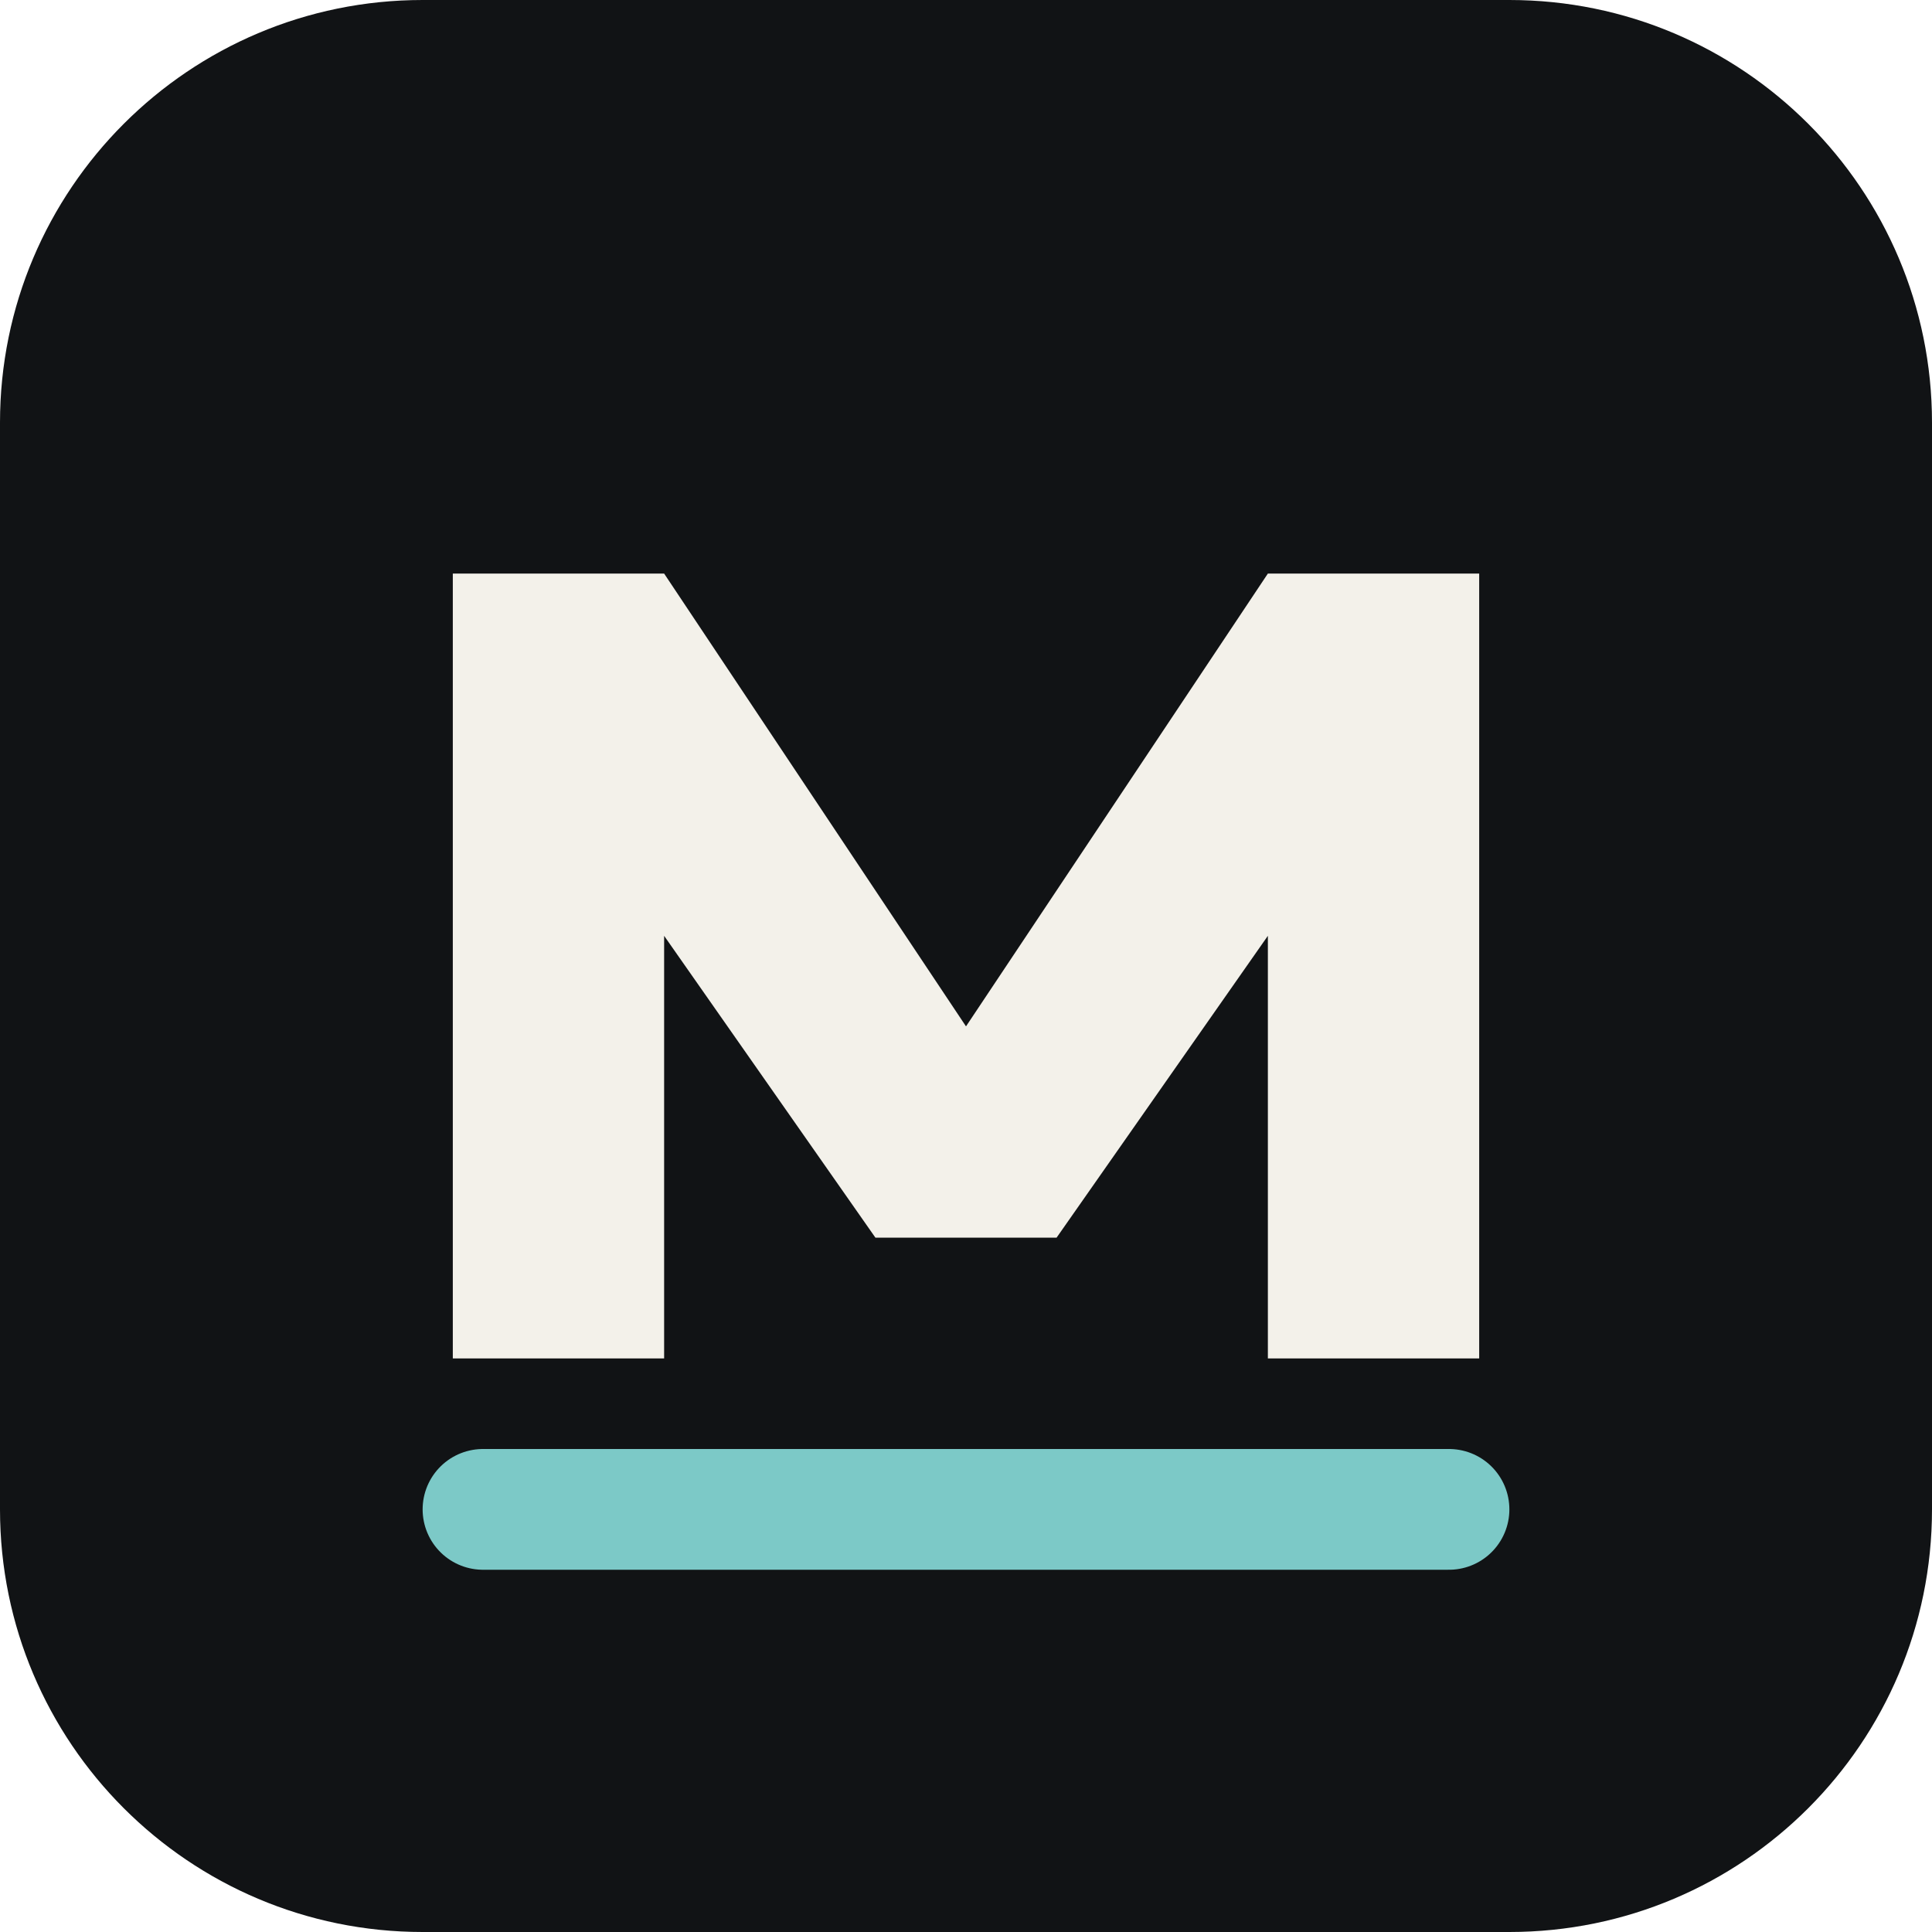
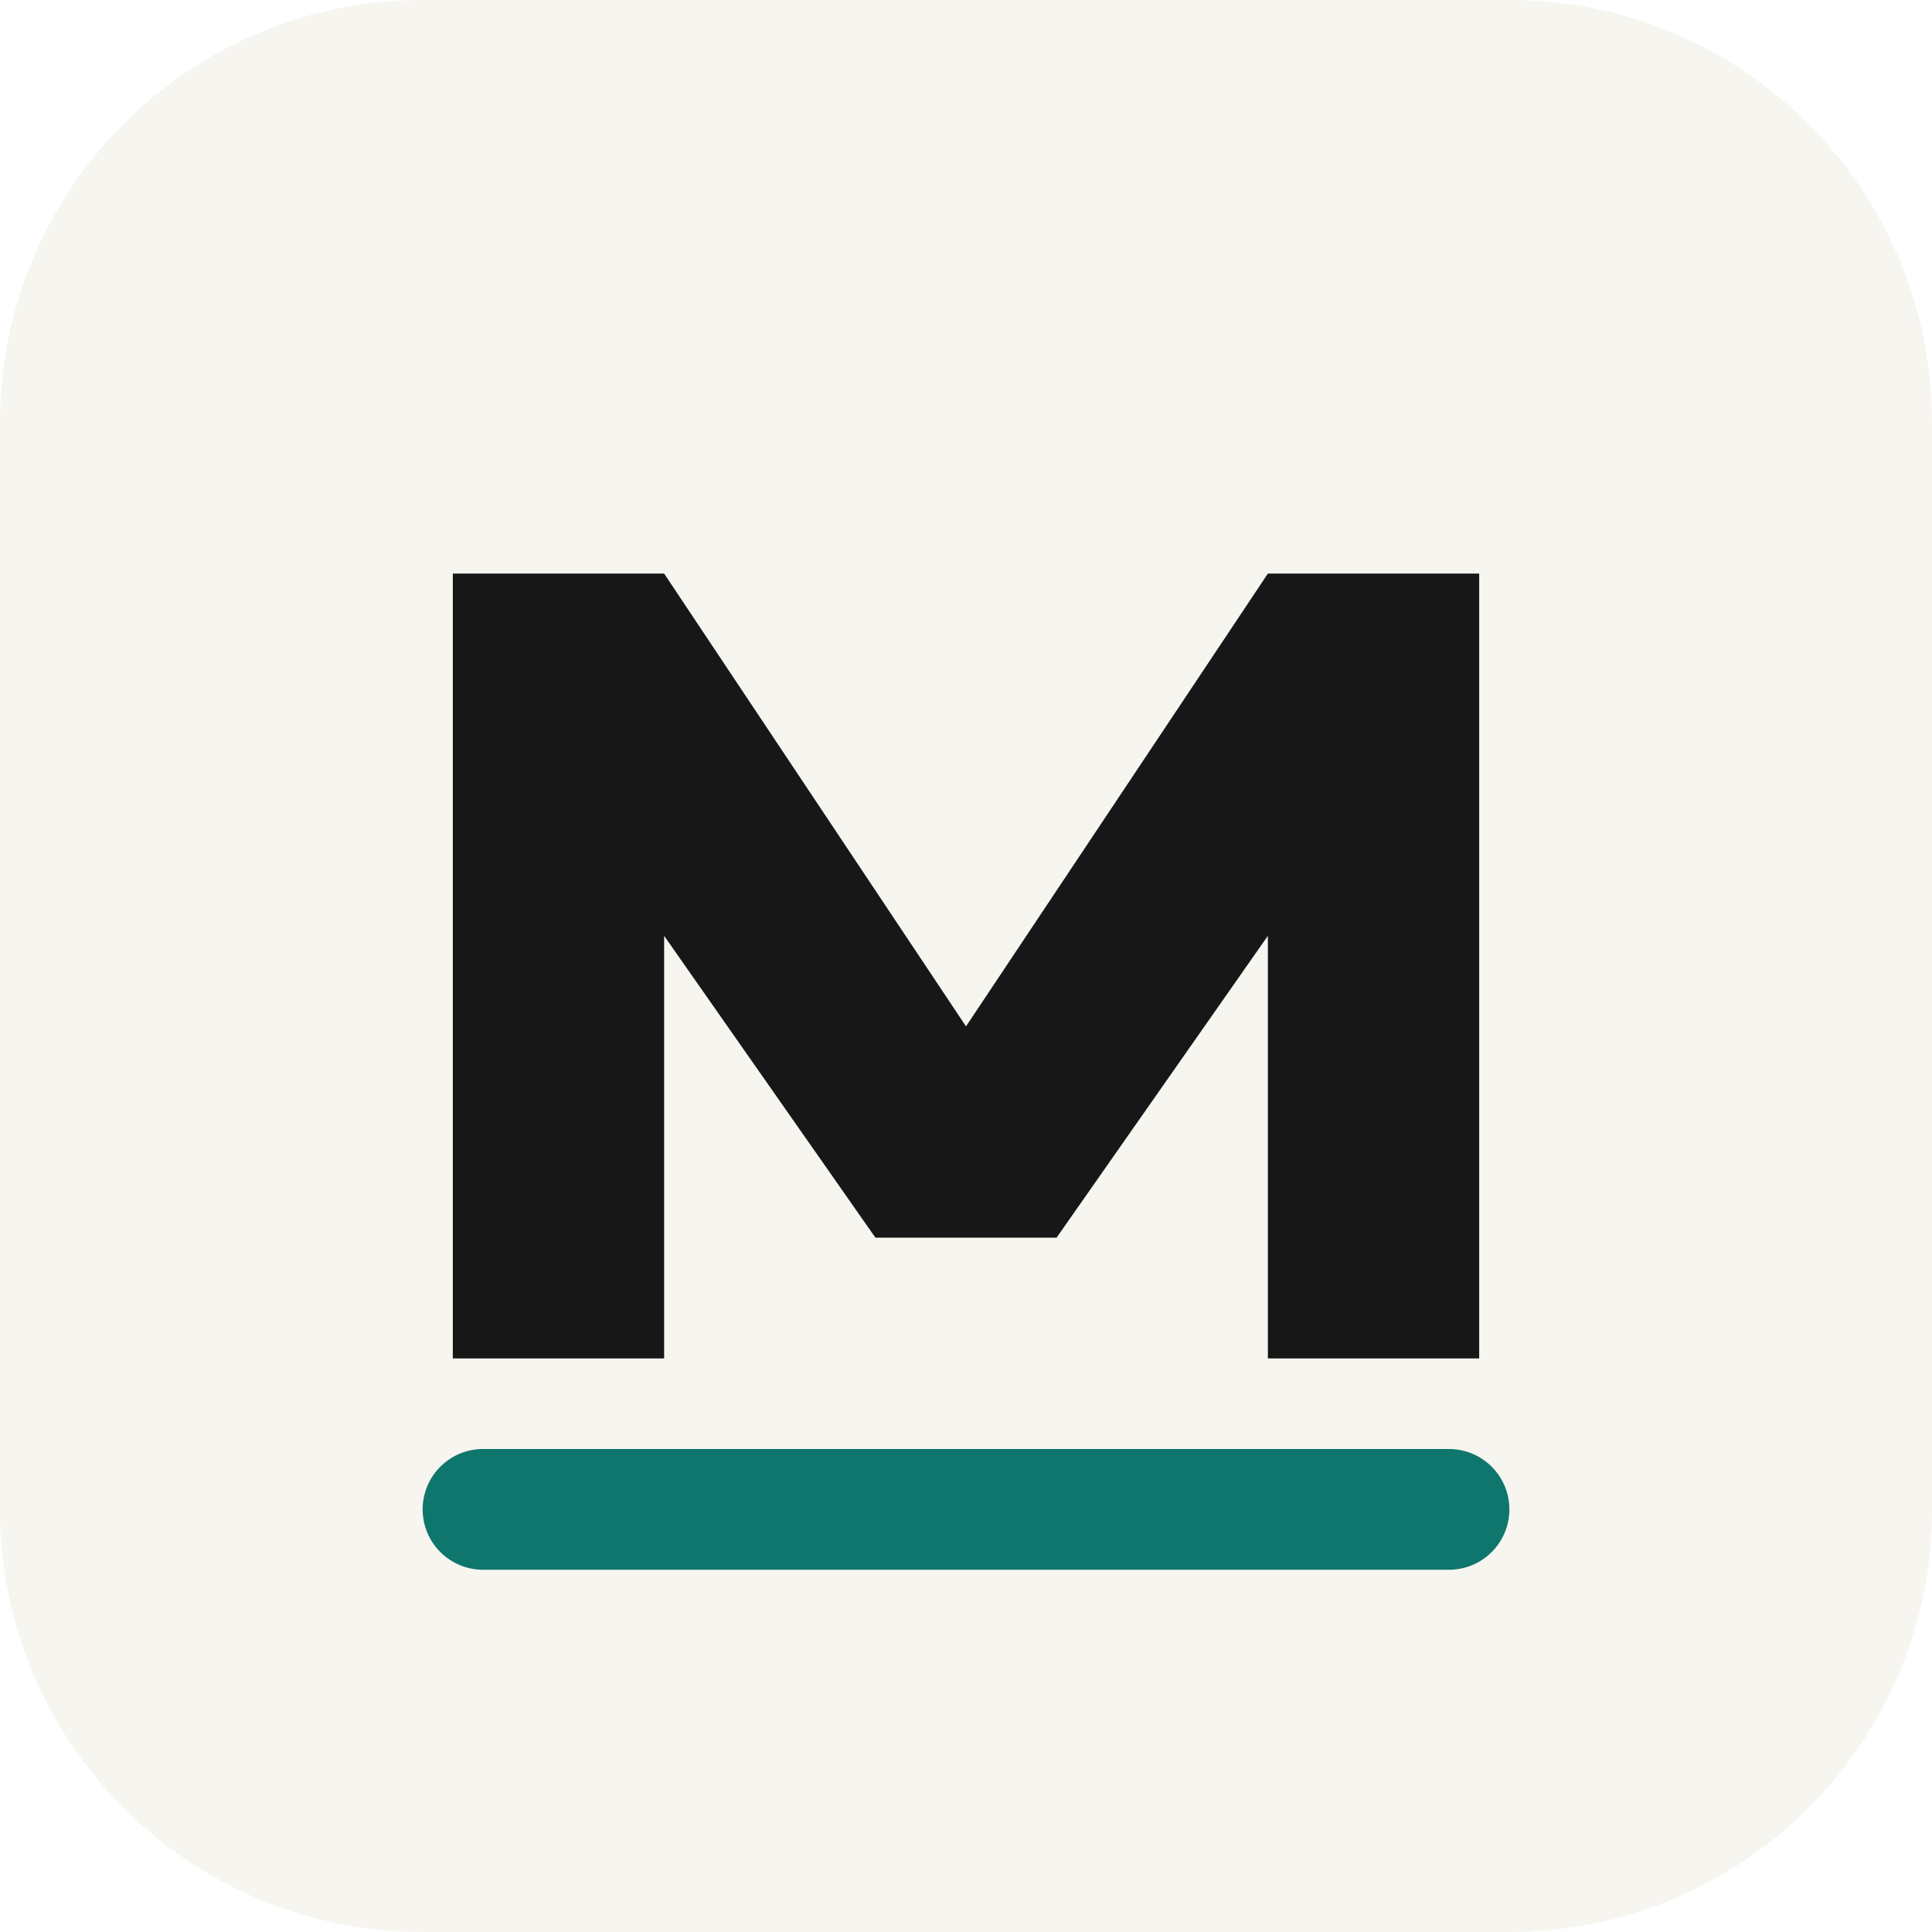
<svg xmlns="http://www.w3.org/2000/svg" viewBox="0 0 64 64" role="img" aria-labelledby="title">
-   <rect width="64" height="64" rx="14" fill="#111315" />
-   <path fill="#f3f1ea" d="M15 45V19h7l10 15 10-15h7v26h-7V31l-7 10h-6L22 31v14h-7Z" />
-   <path d="M16 50h32" stroke="#7cc9c7" stroke-linecap="round" stroke-width="4" />
+   <style>
+     .surface {
+       fill: #f7f5ef;
+     }
+ 
+     .letter {
+       fill: #171717;
+     }
+ 
+     .accent {
+       stroke: #0f766e;
+     }
+ 
+     @media (prefers-color-scheme: dark) {
+       .surface {
+         fill: #111315;
+       }
+ 
+       .letter {
+         fill: #f3f1ea;
+       }
+ 
+       .accent {
+         stroke: #7cc9c7;
+       }
+     }
+   </style>
+   <rect class="surface" width="64" height="64" rx="14" />
+   <path class="letter" d="M15 45V19h7l10 15 10-15h7v26h-7V31l-7 10h-6L22 31v14h-7Z" />
+   <path class="accent" d="M16 50h32" stroke-linecap="round" stroke-width="4" />
</svg>
